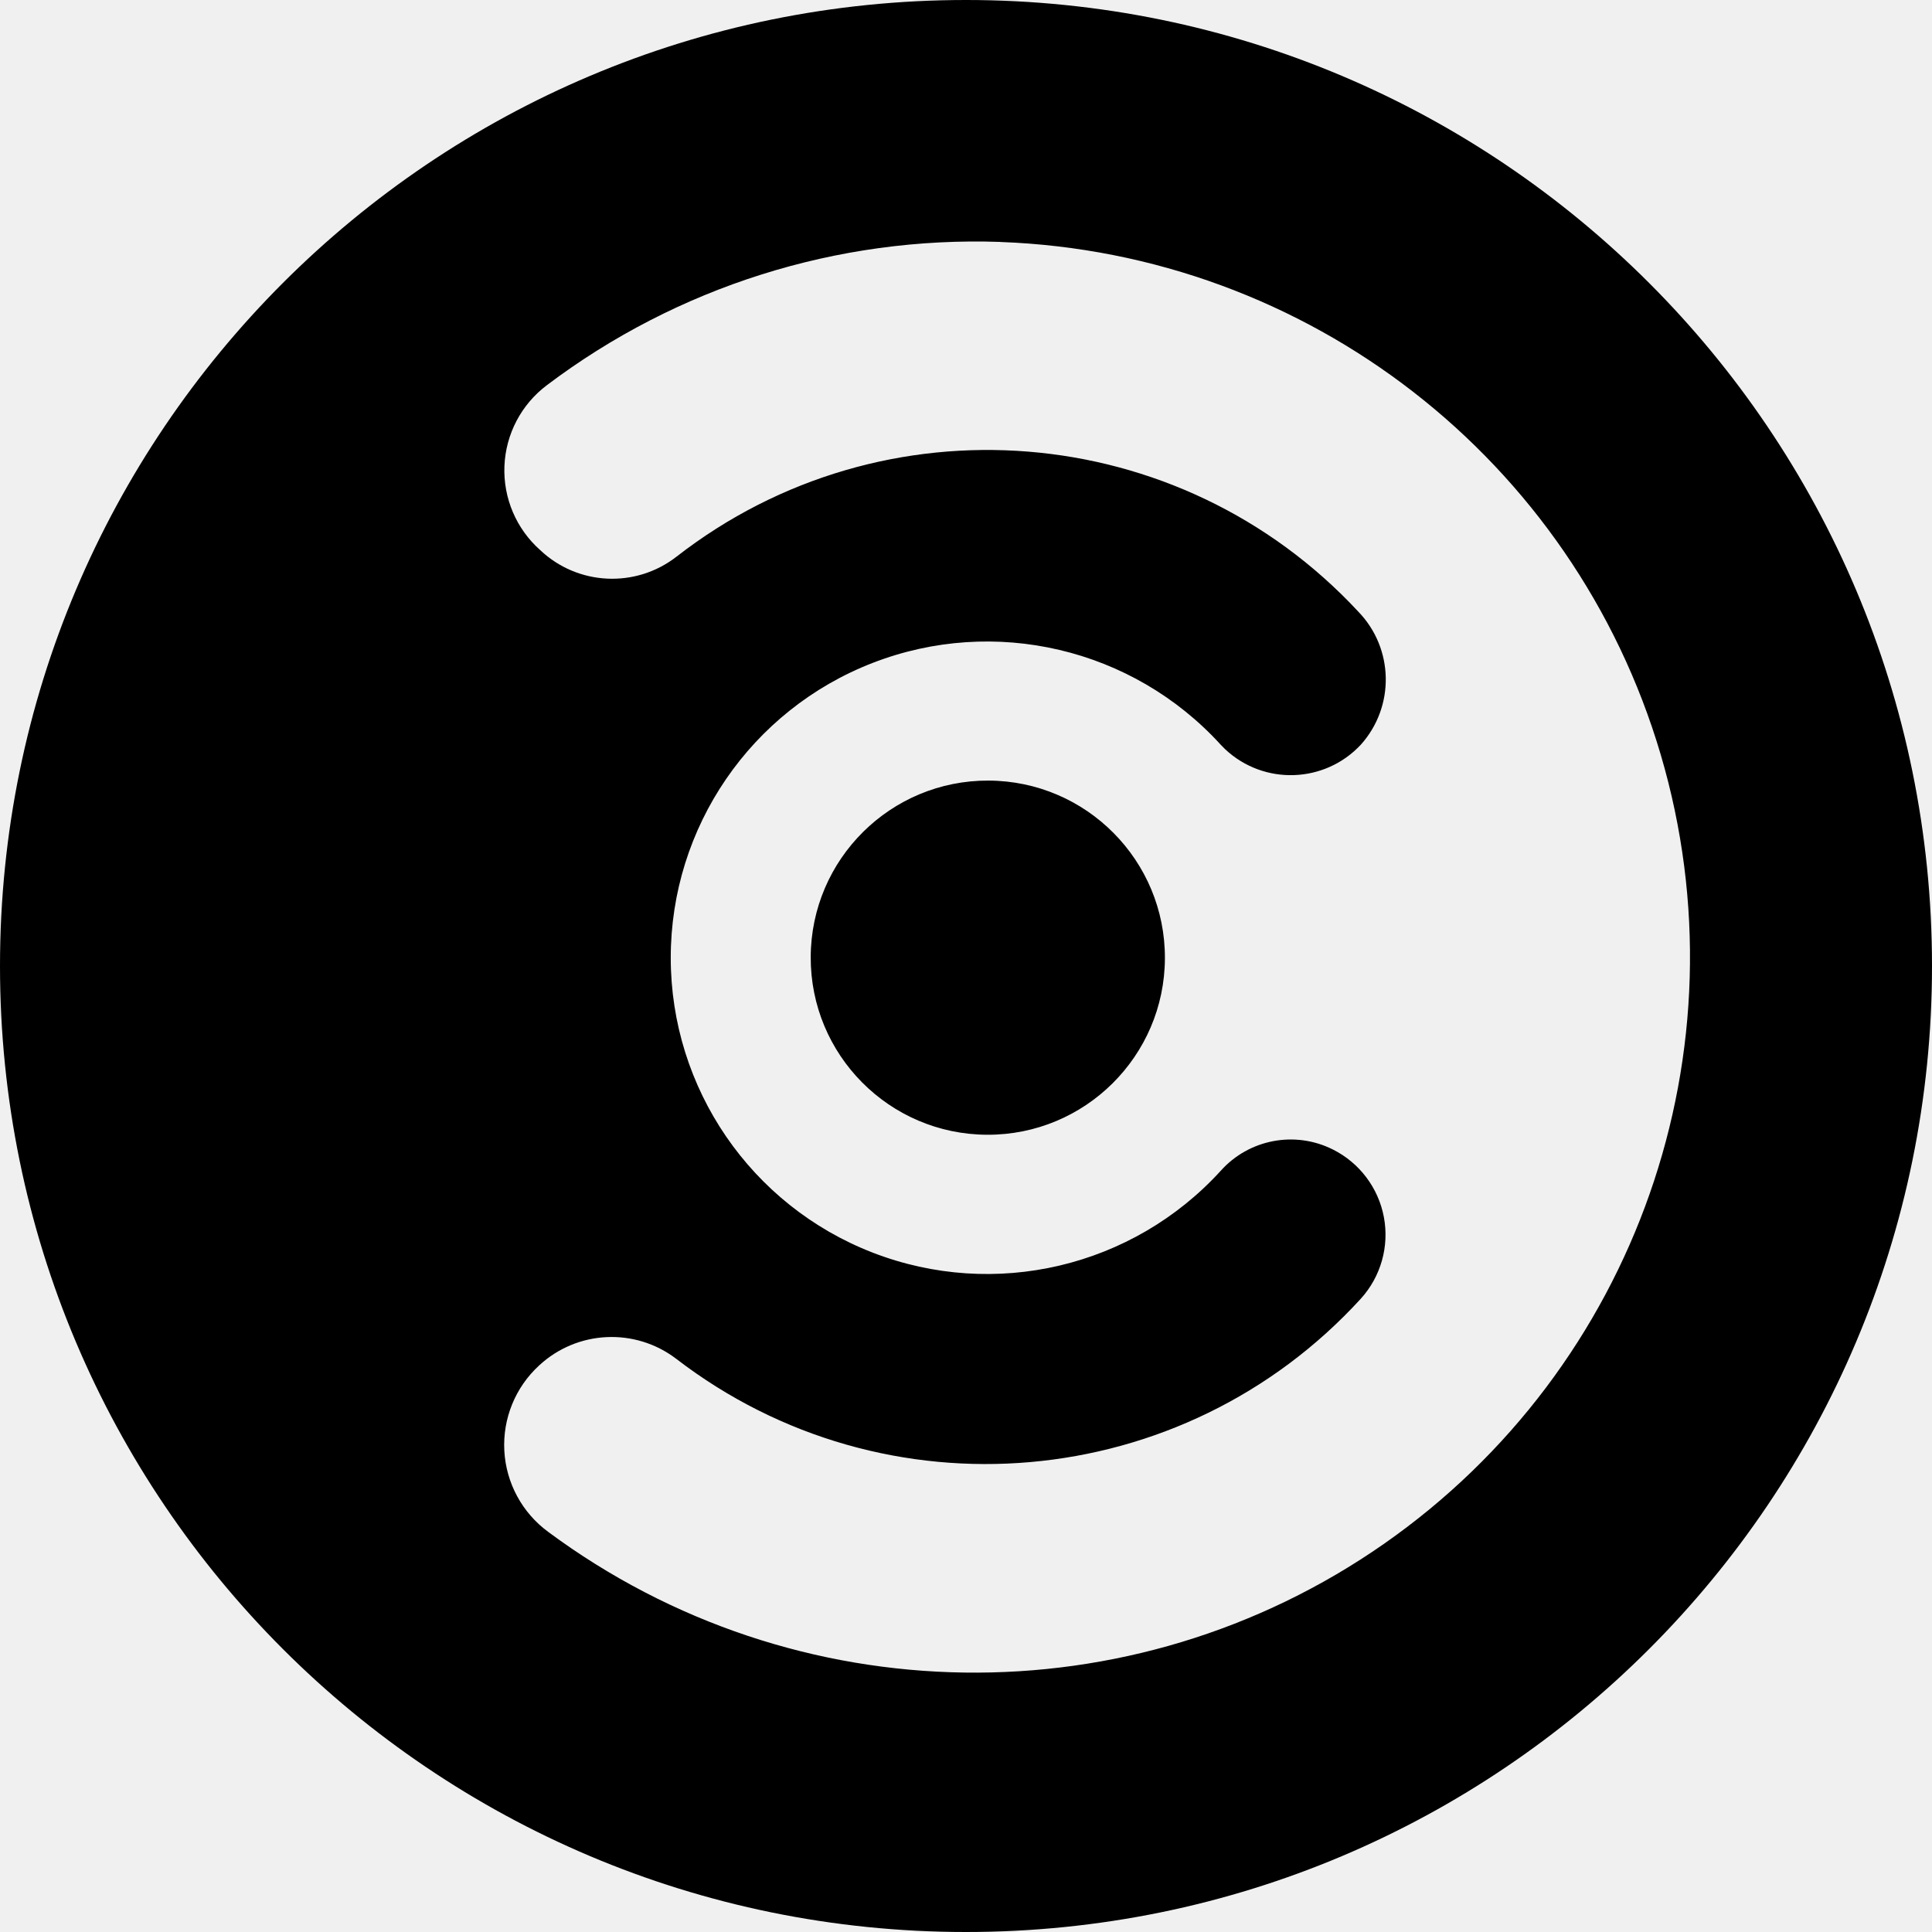
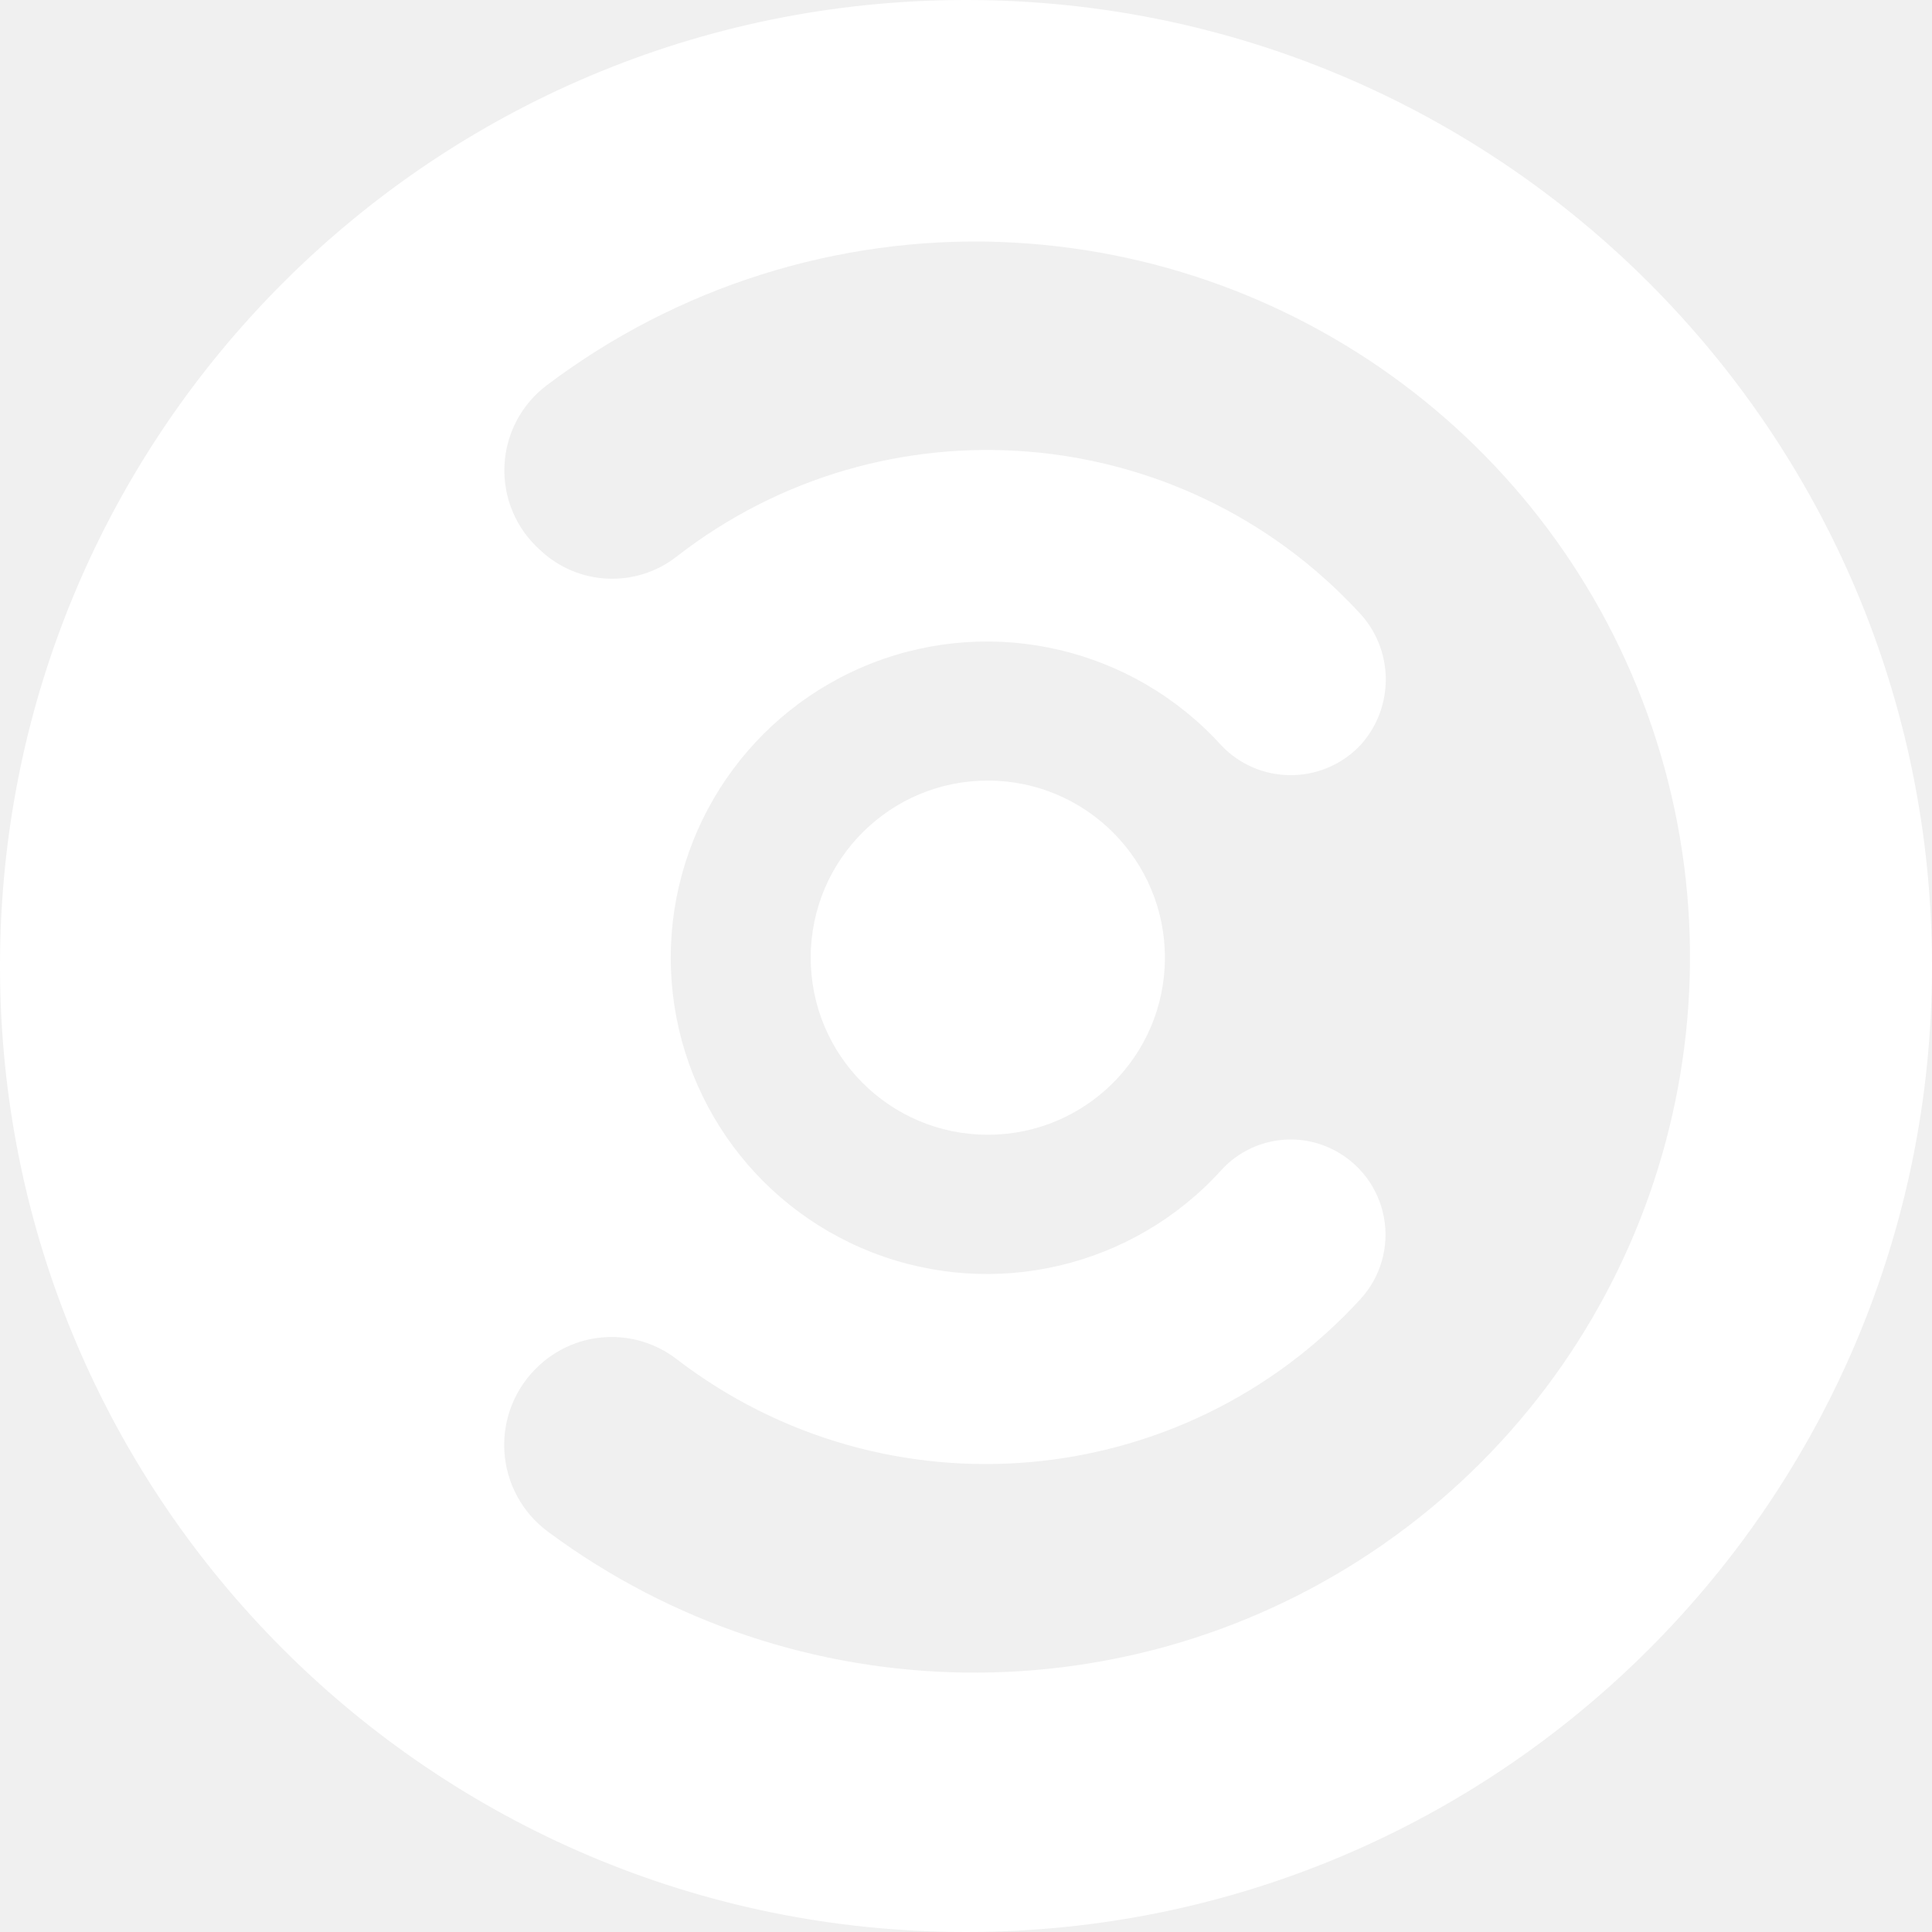
<svg xmlns="http://www.w3.org/2000/svg" width="32" height="32" viewBox="0 0 32 32">
-   <path d="M16 32C7.163 32 0 24.837 0 16S7.163 0 16 0s16 7.163 16 16-7.163 16-16 16zm.57-27.993A11.788 11.788 0 009.058 6.38a1.765 1.765 0 00-.11 2.732c.622.588 1.58.634 2.256.109a8.386 8.386 0 0111.294.91c.59.61.608 1.571.042 2.203a1.588 1.588 0 01-2.245.078l-.077-.078a5.238 5.238 0 100 7.059 1.556 1.556 0 011.86-.353 1.578 1.578 0 01.462 2.47 8.414 8.414 0 01-11.34.996 1.765 1.765 0 00-2.27.11 1.786 1.786 0 00.149 2.756 11.852 11.852 0 107.49-21.364zm-.22 14.788a2.933 2.933 0 11.022-5.866 2.933 2.933 0 01-.021 5.866z" />
+   <path d="M16 32C7.163 32 0 24.837 0 16S7.163 0 16 0s16 7.163 16 16-7.163 16-16 16zm.57-27.993A11.788 11.788 0 009.058 6.38a1.765 1.765 0 00-.11 2.732c.622.588 1.58.634 2.256.109a8.386 8.386 0 0111.294.91c.59.61.608 1.571.042 2.203a1.588 1.588 0 01-2.245.078l-.077-.078a5.238 5.238 0 100 7.059 1.556 1.556 0 011.86-.353 1.578 1.578 0 01.462 2.47 8.414 8.414 0 01-11.34.996 1.765 1.765 0 00-2.27.11 1.786 1.786 0 00.149 2.756 11.852 11.852 0 107.49-21.364zm-.22 14.788a2.933 2.933 0 11.022-5.866 2.933 2.933 0 01-.021 5.866z" fill="#FFF" />
</svg>
